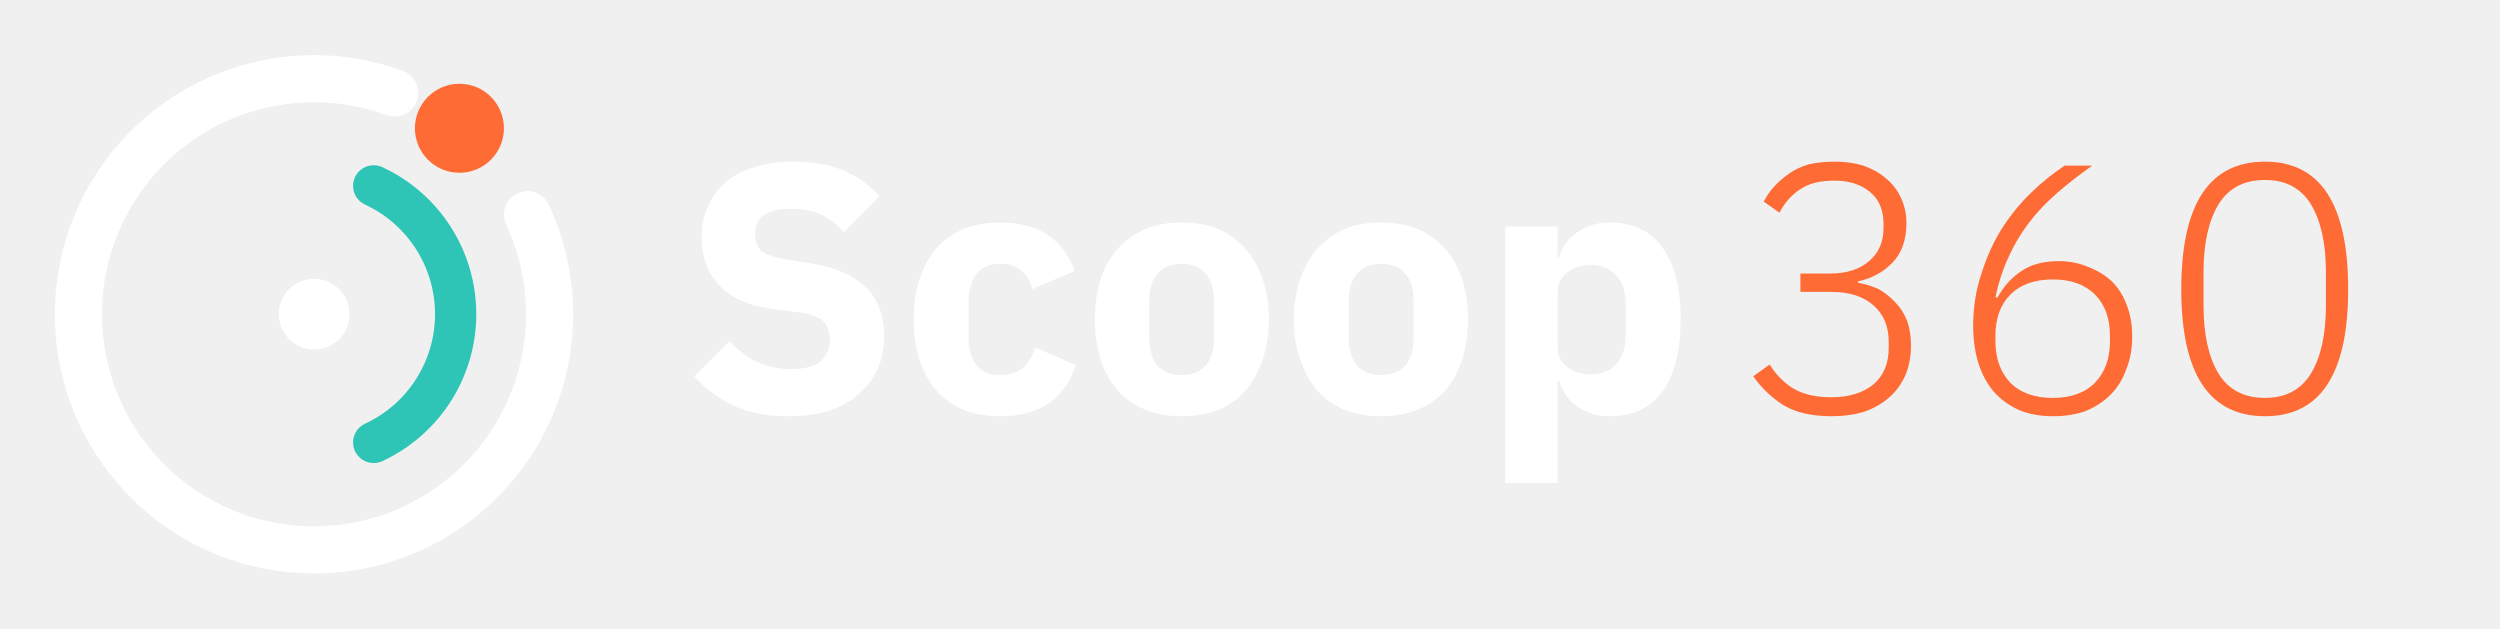
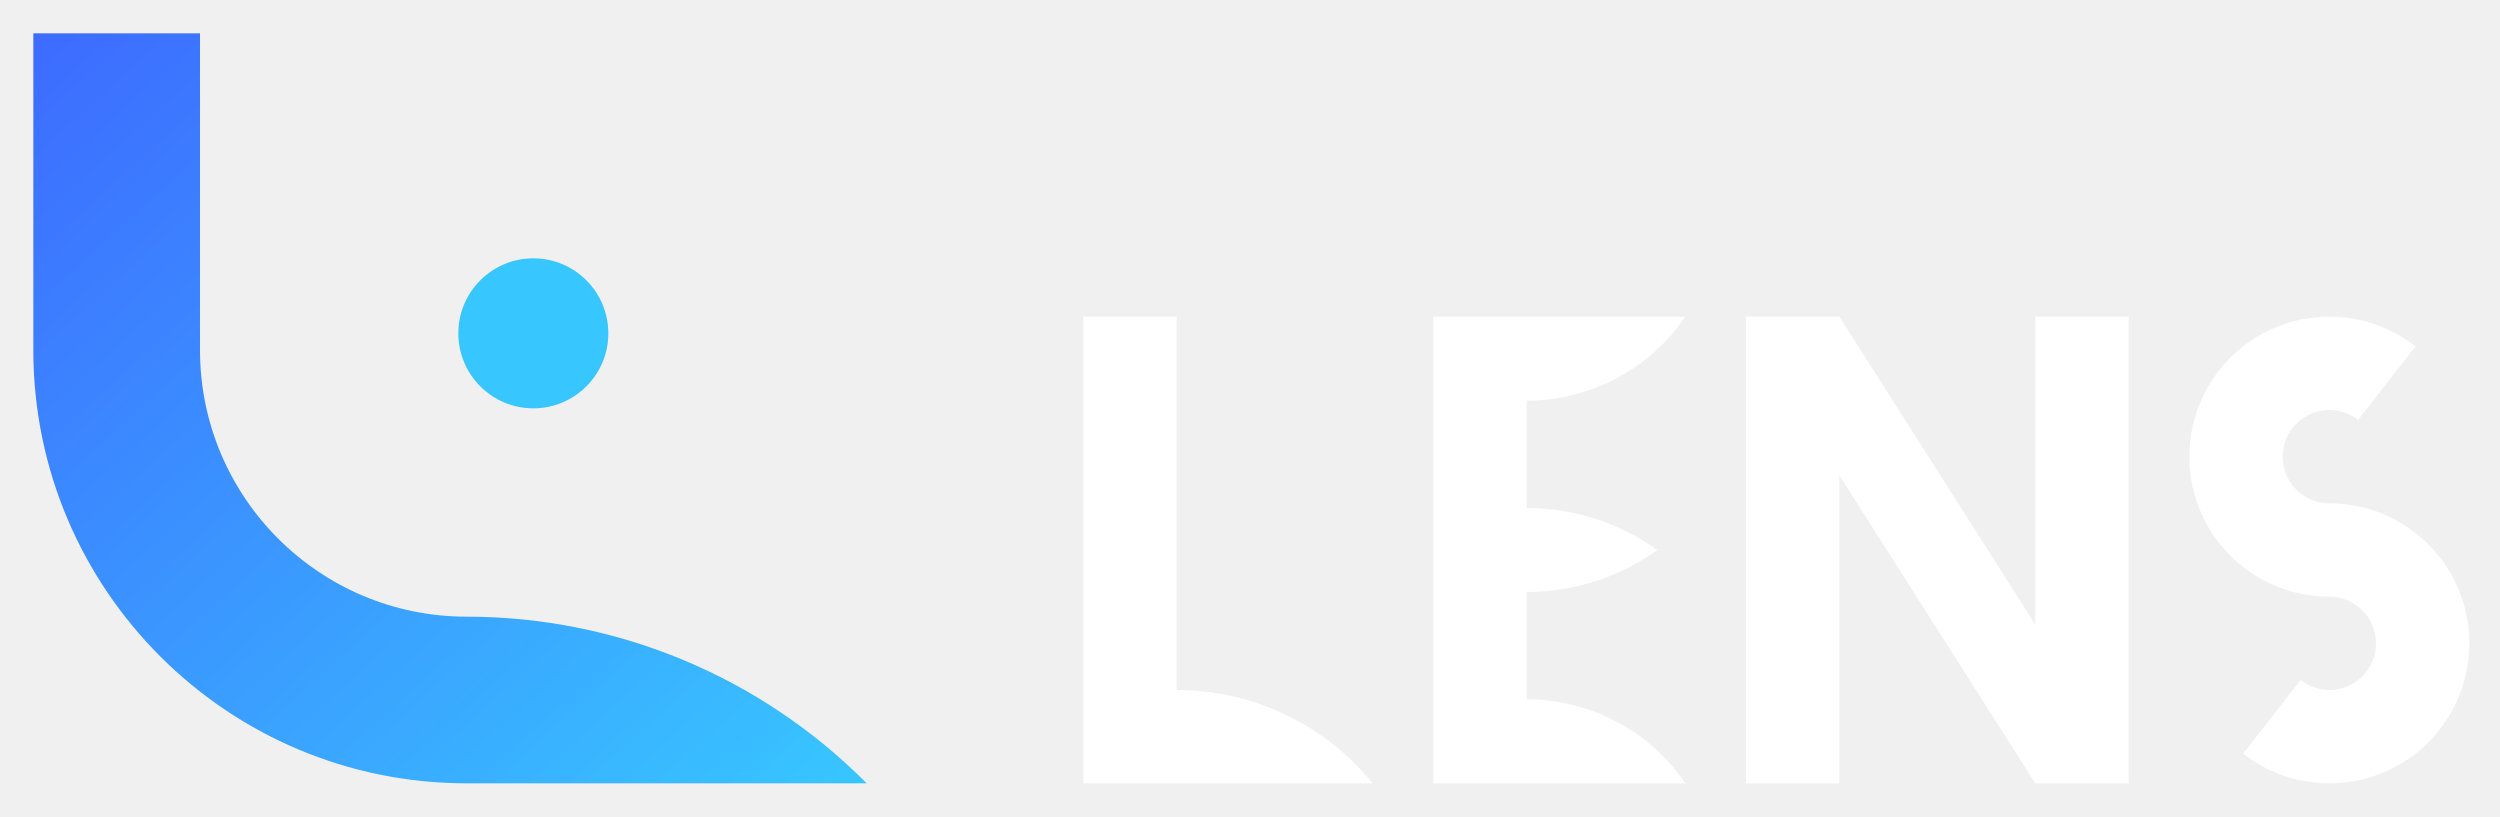
- <svg xmlns="http://www.w3.org/2000/svg" viewBox="0 0 382 96" width="382" height="96">
-   <path d="M80.6,32.8A36.0,36.0 0 1 1 60.3,14.2" fill="none" stroke="#FFFFFF" stroke-width="7.2" stroke-linecap="round" />
-   <path d="M57.1,28.4A21.6,21.6 0 0 1 57.1,67.6" fill="none" stroke="#2EC4B6" stroke-width="6.3" stroke-linecap="round" />
-   <circle cx="70.2" cy="19.6" r="6.8" fill="#FF6B35" />
-   <circle cx="48" cy="48.0" r="5.4" fill="#FFFFFF" />
-   <path d="M120.4 63.6Q115.4 63.6 111.9 61.9Q108.5 60.2 106.1 57.5L111.5 52.1Q115.3 56.4 120.9 56.4Q123.9 56.4 125.4 55.2Q126.8 53.9 126.8 51.9Q126.8 50.3 126 49.3Q125.1 48.2 122.5 47.8L118.7 47.3Q112.7 46.6 110 43.7Q107.2 40.9 107.2 36.1Q107.2 33.6 108.2 31.5Q109.1 29.4 110.9 27.8Q112.7 26.3 115.4 25.5Q118 24.7 121.3 24.7Q125.6 24.7 128.8 26Q132.1 27.4 134.4 30L128.9 35.5Q127.6 33.9 125.7 32.9Q123.8 31.9 120.8 31.9Q118.1 31.9 116.7 32.9Q115.4 33.8 115.4 35.6Q115.4 37.5 116.4 38.4Q117.5 39.2 119.9 39.6L123.6 40.2Q129.4 41.1 132.2 43.8Q135.1 46.5 135.1 51.4Q135.1 54.1 134.1 56.4Q133.1 58.6 131.2 60.2Q129.4 61.9 126.6 62.8Q123.9 63.6 120.4 63.6ZM152.9 63.6Q149.7 63.6 147.2 62.6Q144.7 61.5 143 59.6Q141.4 57.7 140.5 55Q139.6 52.2 139.6 48.8Q139.6 45.4 140.5 42.7Q141.4 39.9 143 38Q144.7 36.1 147.2 35Q149.7 34 152.9 34Q157.2 34 160.1 35.9Q163 37.9 164.2 41.4L157.7 44.2Q157.4 42.6 156.2 41.5Q155 40.3 152.9 40.3Q150.4 40.3 149.2 41.9Q148 43.5 148 46.2V51.5Q148 54.2 149.2 55.8Q150.4 57.3 152.9 57.3Q155 57.3 156.3 56.2Q157.6 55 158.2 53.1L164.4 55.8Q163 59.9 160 61.8Q157.1 63.6 152.9 63.6ZM180.6 63.6Q177.4 63.6 175 62.6Q172.5 61.6 170.8 59.7Q169.1 57.7 168.2 55Q167.3 52.2 167.3 48.8Q167.3 45.4 168.2 42.6Q169.1 39.9 170.8 38Q172.5 36.1 175 35Q177.4 34 180.6 34Q183.7 34 186.2 35Q188.6 36.1 190.3 38Q192 39.9 192.9 42.6Q193.9 45.4 193.9 48.8Q193.9 52.2 192.9 55Q192 57.7 190.3 59.7Q188.6 61.6 186.2 62.6Q183.7 63.6 180.6 63.6ZM180.6 57.3Q182.9 57.3 184.2 55.9Q185.5 54.4 185.5 51.7V45.9Q185.5 43.2 184.2 41.8Q182.9 40.3 180.6 40.3Q178.2 40.3 176.9 41.8Q175.6 43.2 175.6 45.9V51.7Q175.6 54.4 176.9 55.9Q178.2 57.3 180.6 57.3ZM211 63.6Q207.9 63.6 205.4 62.6Q203 61.6 201.3 59.7Q199.6 57.7 198.7 55Q197.7 52.2 197.7 48.8Q197.7 45.4 198.7 42.6Q199.6 39.9 201.3 38Q203 36.1 205.4 35Q207.9 34 211 34Q214.2 34 216.6 35Q219.1 36.1 220.8 38Q222.5 39.9 223.4 42.6Q224.3 45.4 224.3 48.8Q224.3 52.2 223.4 55Q222.5 57.7 220.8 59.7Q219.1 61.6 216.6 62.6Q214.2 63.6 211 63.6ZM211 57.3Q213.4 57.3 214.7 55.9Q216 54.4 216 51.7V45.9Q216 43.2 214.7 41.8Q213.4 40.3 211 40.3Q208.7 40.3 207.4 41.8Q206.1 43.2 206.1 45.9V51.7Q206.1 54.4 207.4 55.9Q208.7 57.3 211 57.3ZM230 34.6H238V39.4H238.2Q238.8 37 241 35.5Q243.1 34 245.9 34Q251.3 34 254 37.8Q256.8 41.6 256.8 48.8Q256.8 56 254 59.8Q251.3 63.6 245.9 63.6Q244.5 63.6 243.2 63.2Q242 62.8 241 62.1Q240 61.4 239.3 60.4Q238.6 59.4 238.2 58.2H238V73.8H230ZM243.2 57.2Q245.5 57.2 247 55.6Q248.4 54 248.4 51.3V46.4Q248.4 43.7 247 42.1Q245.5 40.5 243.2 40.5Q240.9 40.5 239.5 41.6Q238 42.7 238 44.6V53Q238 55 239.5 56.1Q240.9 57.2 243.2 57.2Z" fill="#FFFFFF" />
-   <path d="M279.6 41.8Q283.4 41.8 285.6 39.9Q287.8 38 287.8 34.9V34.2Q287.8 31 285.7 29.3Q283.6 27.6 280.3 27.6Q277 27.6 275.1 28.9Q273.1 30.2 271.9 32.5L269.5 30.8Q270.1 29.6 271.1 28.5Q272.1 27.4 273.4 26.5Q274.7 25.6 276.4 25.1Q278.2 24.7 280.4 24.7Q282.7 24.7 284.7 25.3Q286.7 26 288.1 27.2Q289.6 28.4 290.4 30.1Q291.3 31.9 291.3 34.1Q291.3 37.9 289.2 40.1Q287.1 42.3 283.9 43V43.2Q285.6 43.5 287.1 44.2Q288.5 45 289.6 46.2Q290.7 47.3 291.4 49Q292 50.7 292 52.8Q292 55.2 291.2 57.2Q290.3 59.3 288.7 60.7Q287.1 62.1 284.9 62.9Q282.6 63.6 279.9 63.6Q275.3 63.6 272.5 61.9Q269.7 60.1 267.9 57.5L270.4 55.7Q271.9 58.1 274.1 59.4Q276.3 60.7 279.8 60.7Q283.9 60.7 286.3 58.7Q288.6 56.7 288.6 53.1V52.3Q288.6 48.7 286.3 46.7Q284 44.6 279.8 44.6H275.1V41.8ZM313.7 63.6Q310.7 63.6 308.4 62.6Q306.2 61.6 304.6 59.8Q303.1 58 302.3 55.5Q301.5 52.9 301.5 49.8Q301.5 45.5 302.8 41.7Q304 37.9 305.9 34.9Q307.9 31.8 310.4 29.4Q312.9 27 315.5 25.3H319.7Q316.6 27.5 314.2 29.6Q311.7 31.8 309.9 34.2Q308.1 36.6 306.9 39.3Q305.6 42.1 304.9 45.4L305.2 45.5Q306.6 42.9 308.9 41.4Q311.1 39.9 314.6 39.9Q317 39.9 319.1 40.8Q321.2 41.6 322.7 43Q324.2 44.5 325 46.7Q325.8 48.8 325.8 51.4Q325.8 54.2 324.9 56.4Q324.1 58.7 322.5 60.3Q320.9 61.9 318.7 62.8Q316.5 63.6 313.7 63.6ZM313.7 60.8Q317.8 60.8 320.1 58.5Q322.4 56.1 322.4 52.2V51.3Q322.4 47.3 320.1 45Q317.8 42.7 313.7 42.7Q309.5 42.7 307.2 45Q304.9 47.3 304.9 51.3V52.1Q304.9 56.1 307.2 58.5Q309.5 60.8 313.7 60.8ZM346.1 63.6Q333.3 63.6 333.3 44.2Q333.3 24.7 346.1 24.7Q358.8 24.7 358.8 44.2Q358.8 63.6 346.1 63.6ZM346.1 60.8Q350.8 60.8 353.1 57.1Q355.4 53.3 355.4 46.7V41.6Q355.4 35 353.1 31.2Q350.8 27.5 346.1 27.5Q341.3 27.5 339 31.2Q336.7 35 336.7 41.6V46.7Q336.7 53.3 339 57.1Q341.3 60.8 346.1 60.8Z" fill="#FF6B35" />
+ <svg xmlns="http://www.w3.org/2000/svg" viewBox="0 0 300 98" width="300" height="98" role="img" aria-label="LENS">
+   <defs>
+     <linearGradient id="g" x1="0" y1="0" x2="1" y2="1">
+       <stop offset="0" stop-color="#3D6BFF" />
+       <stop offset="1" stop-color="#38C6FF" />
+     </linearGradient>
+   </defs>
+   <g transform="translate(-4,0)">
+     <path d="M8 4 H28 V42 A32 32 0 0 0 60 74 A67.60 67.60 0 0 1 108 94 H60 A52 52 0 0 1 8 42 Z" fill="url(#g)" />
+     <circle cx="68" cy="40" r="9" fill="#38C6FF" />
+   </g>
+   <g transform="translate(130,38) scale(0.56)">
+     <path d="M0 0 H20 V80 A54.10 54.10 0 0 1 62 100 H0 Z M75 0 H129 A41.11 41.11 0 0 1 95 18 V41 A48.06 48.06 0 0 1 123 50 A48.06 48.06 0 0 1 95 59 V82 A41.11 41.11 0 0 1 129 100 H75 Z M142 0 H162 L204 66 V0 H224 V100 H204 L162 34 V100 H142 Z M285.47 6.36 A30 30 0 1 0 267 60 A10 10 0 1 1 260.84 77.88 L248.53 93.64 A30 30 0 1 0 267 40 A10 10 0 1 1 273.16 22.12 Z" fill="#FFFFFF" />
+   </g>
</svg>
